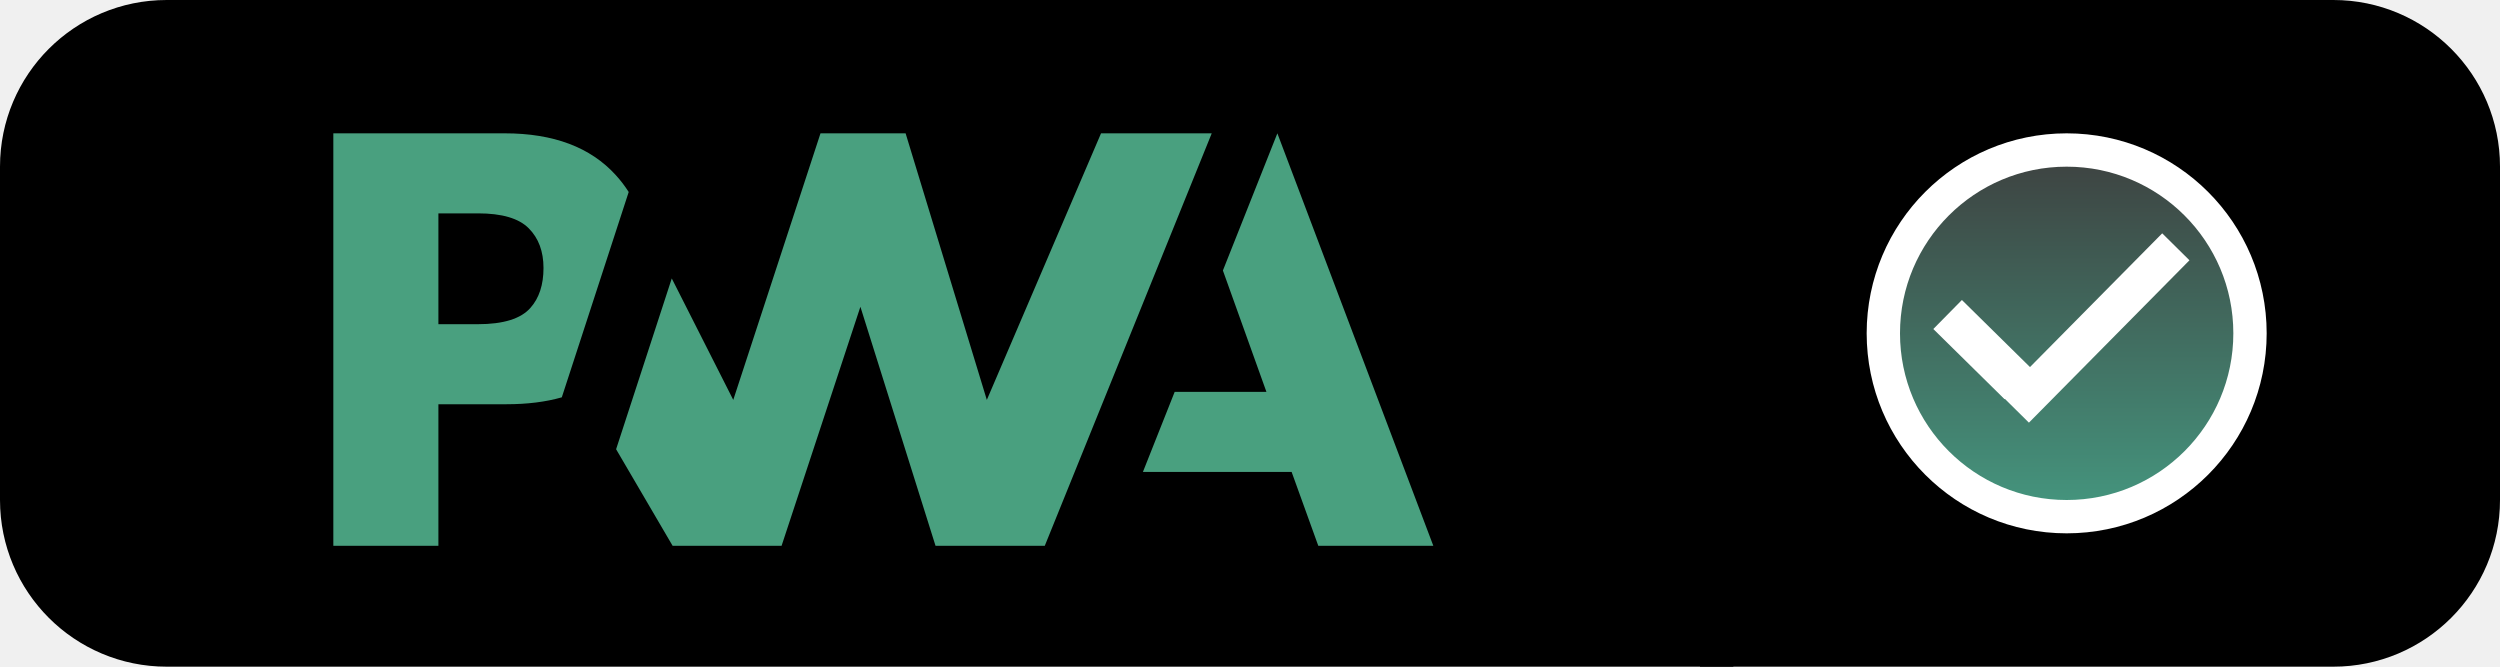
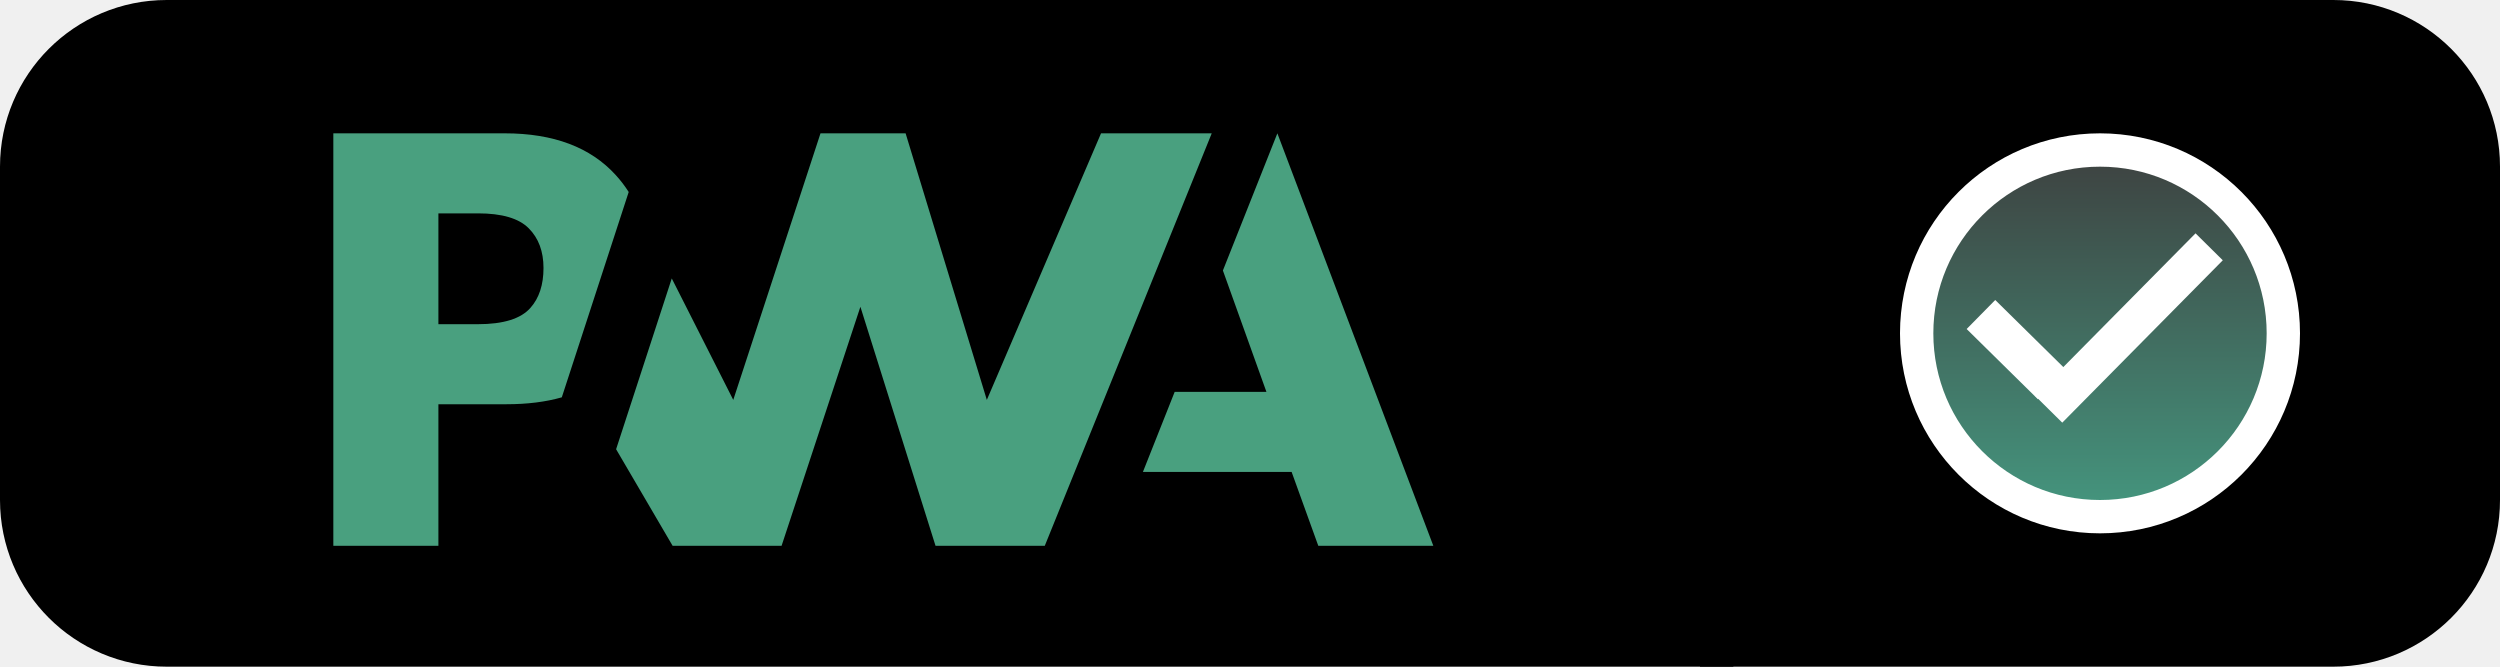
<svg xmlns="http://www.w3.org/2000/svg" width="75" height="20" viewBox="0 0 75 20" fill="none">
  <path d="M51 0H70C72.761 0 75 2.239 75 5V15C75 17.761 72.761 20 70 20H51V0Z" fill="black" />
-   <circle cx="62" cy="10" r="5.5" fill="url(#paint0_linear)" stroke="white" />
-   <rect x="60.05" y="11.871" width="6.85" height="1.15" transform="rotate(-45.3263 60.0502 11.8712)" fill="white" />
-   <rect x="58.857" y="9" width="3" height="1.222" transform="rotate(44.5671 58.8572 9.00003)" fill="white" />
+   <circle cx="63" cy="10" r="5.5" fill="url(#paint0_linear)" stroke="white" />
+   <rect x="61.05" y="11.871" width="6.85" height="1.15" transform="rotate(-45.3263 61.0502 11.8712)" fill="white" />
+   <rect x="59.857" y="9" width="3" height="1.222" transform="rotate(44.5671 59.8572 9.00003)" fill="white" />
  <path d="M5 0.5H51.5V19.5H5C2.515 19.5 0.5 17.485 0.5 15V5C0.5 2.515 2.515 0.5 5 0.5Z" fill="black" stroke="black" />
  <path d="M34.287 14.159L35.24 11.757H37.993L36.687 8.115L38.321 4L43 16.375H39.549L38.749 14.159H34.287Z" fill="#49A07F" />
  <path d="M31.343 16.375L36.352 4L33.031 4L29.605 11.997L27.168 4H24.615L21.998 11.997L20.153 8.353L18.483 13.477L20.179 16.375H23.447L25.812 9.203L28.066 16.375H31.343Z" fill="#49A07F" />
  <path d="M13.152 12.127H15.198C15.818 12.127 16.37 12.058 16.854 11.92L17.383 10.297L18.861 5.76C18.748 5.582 18.62 5.414 18.475 5.255C17.716 4.418 16.605 4 15.143 4H10V16.375H13.152V12.127ZM15.86 6.847C16.157 7.144 16.305 7.542 16.305 8.04C16.305 8.542 16.175 8.941 15.914 9.235C15.628 9.562 15.102 9.726 14.335 9.726H13.152V6.401H14.343C15.058 6.401 15.564 6.55 15.86 6.847Z" fill="#49A07F" />
  <defs>
-     <linearGradient id="paint0_linear" x1="62" y1="4" x2="62" y2="16" gradientUnits="userSpaceOnUse">
+     <linearGradient id="paint0_linear" x1="63" y1="4" x2="63" y2="16" gradientUnits="userSpaceOnUse">
      <stop stop-color="#3D3D3D" />
      <stop offset="1" stop-color="#459B82" />
    </linearGradient>
  </defs>
</svg>
